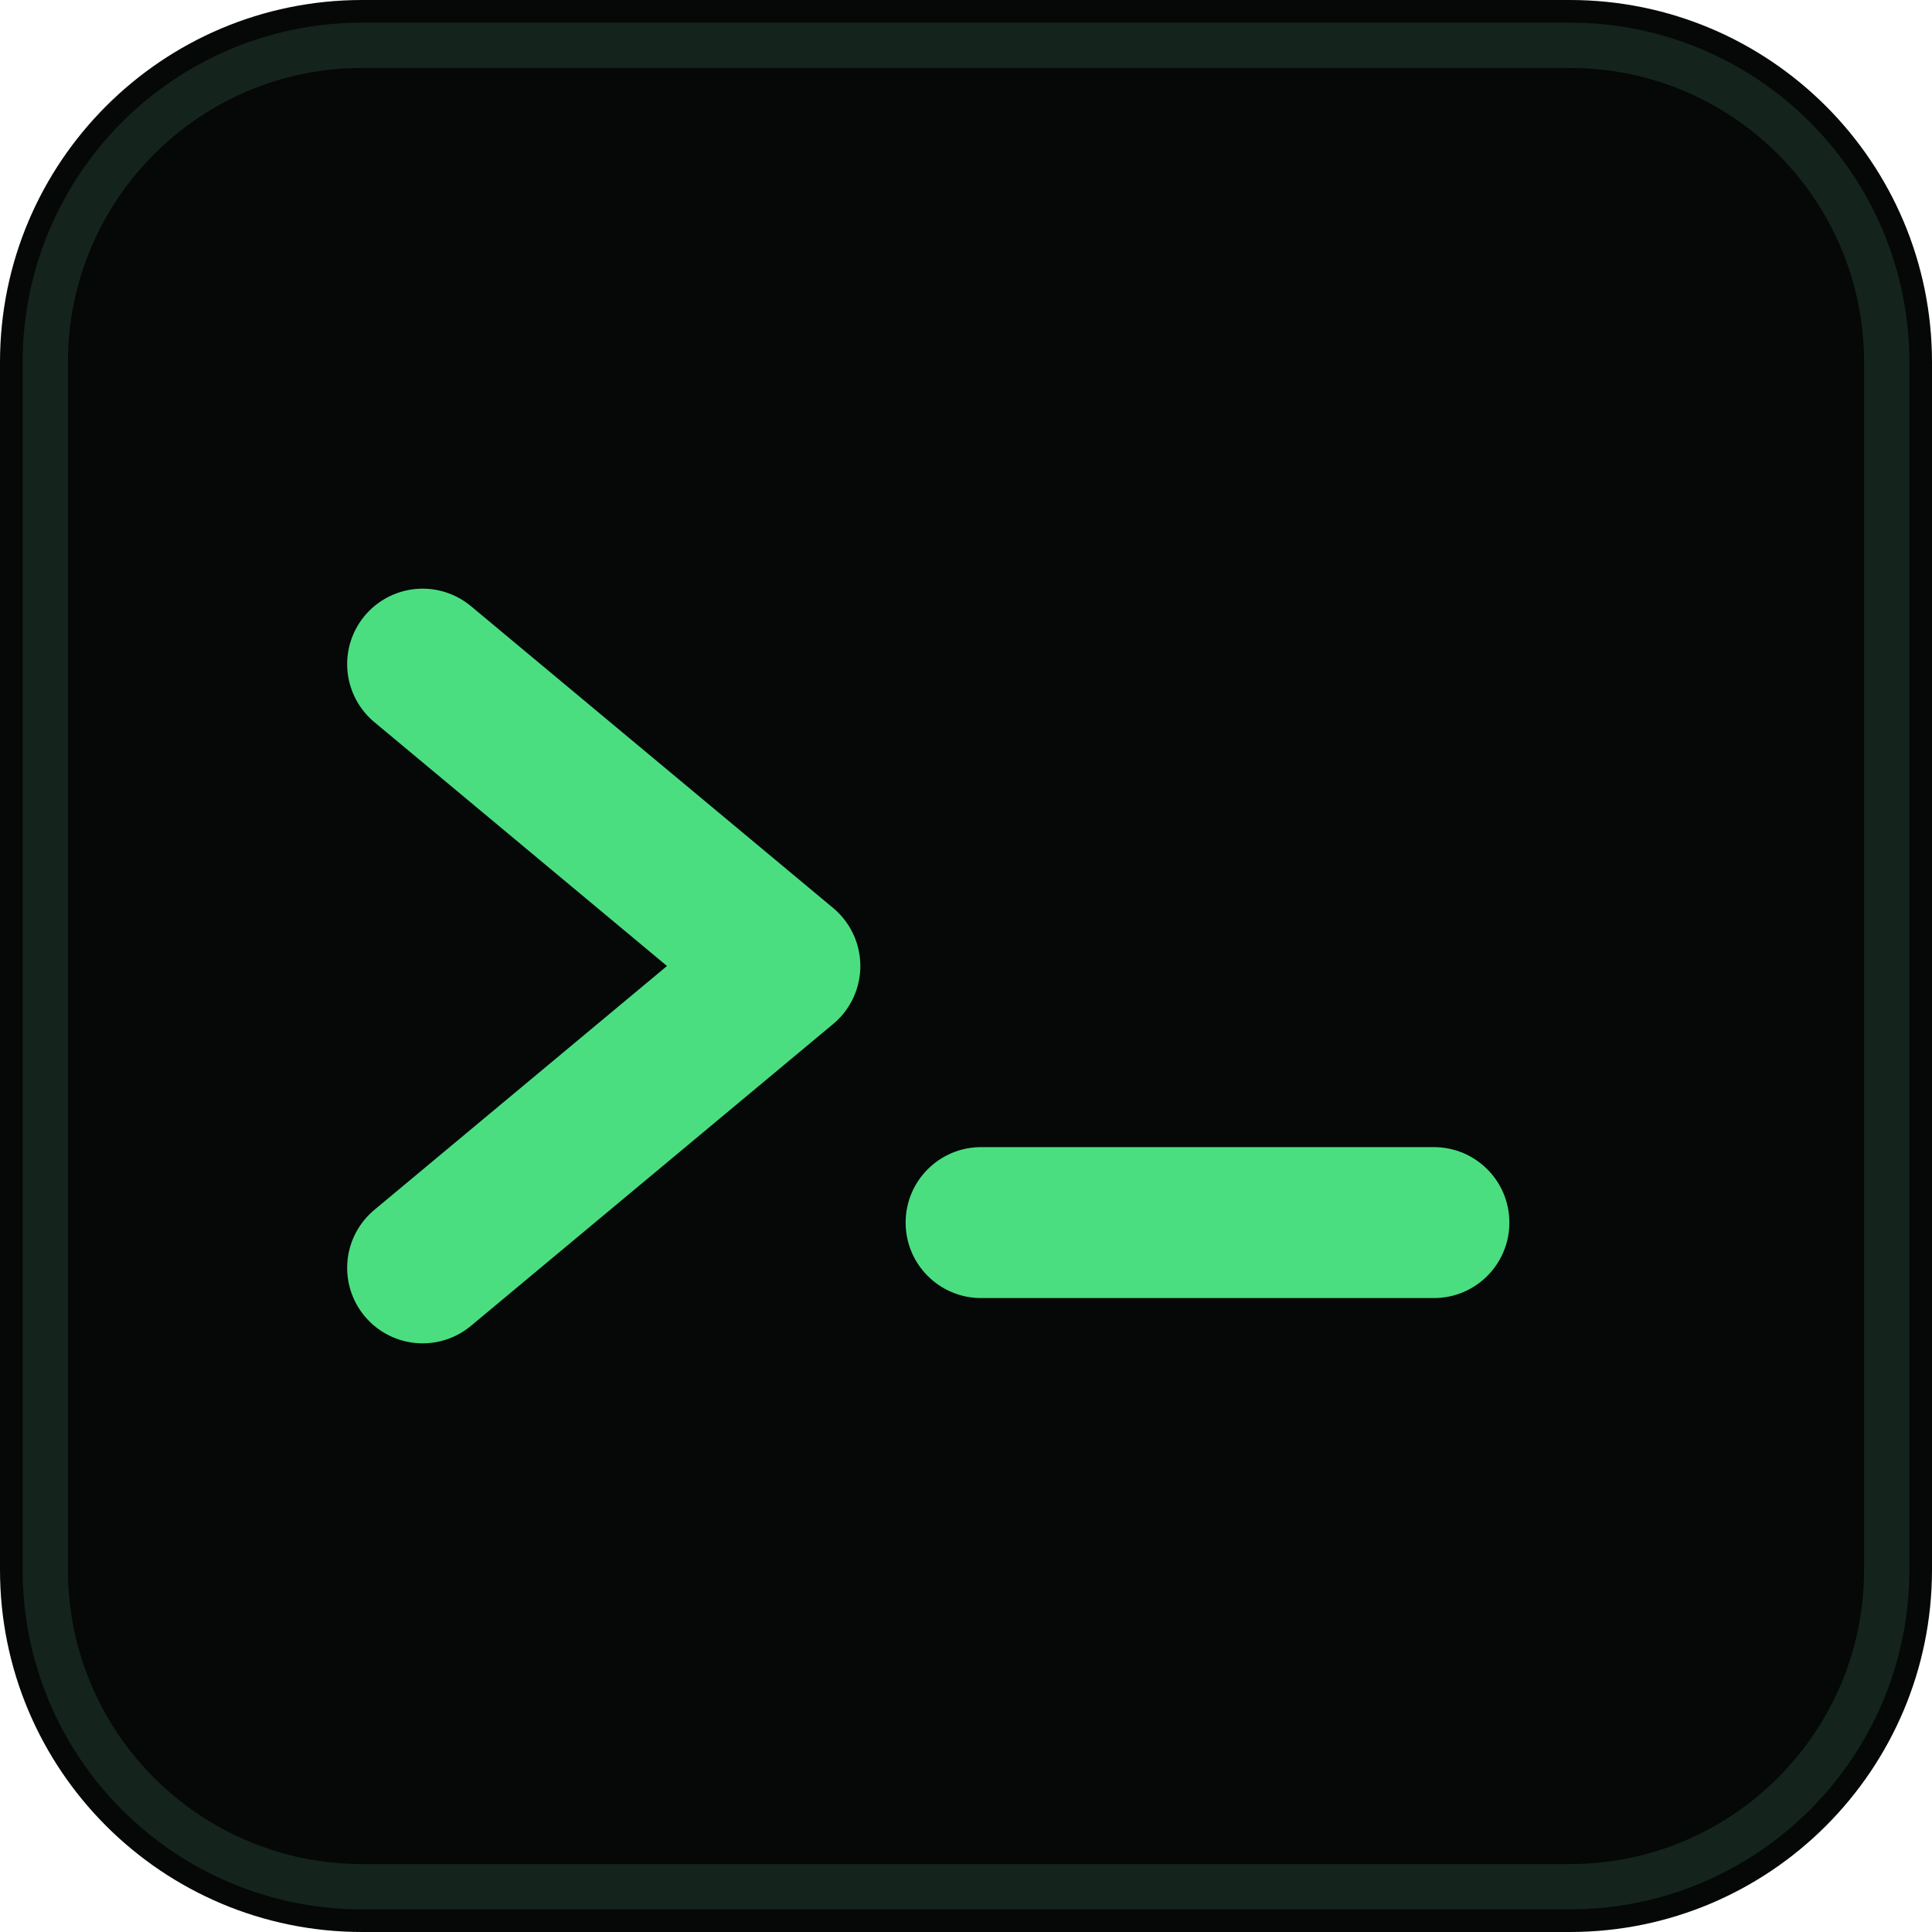
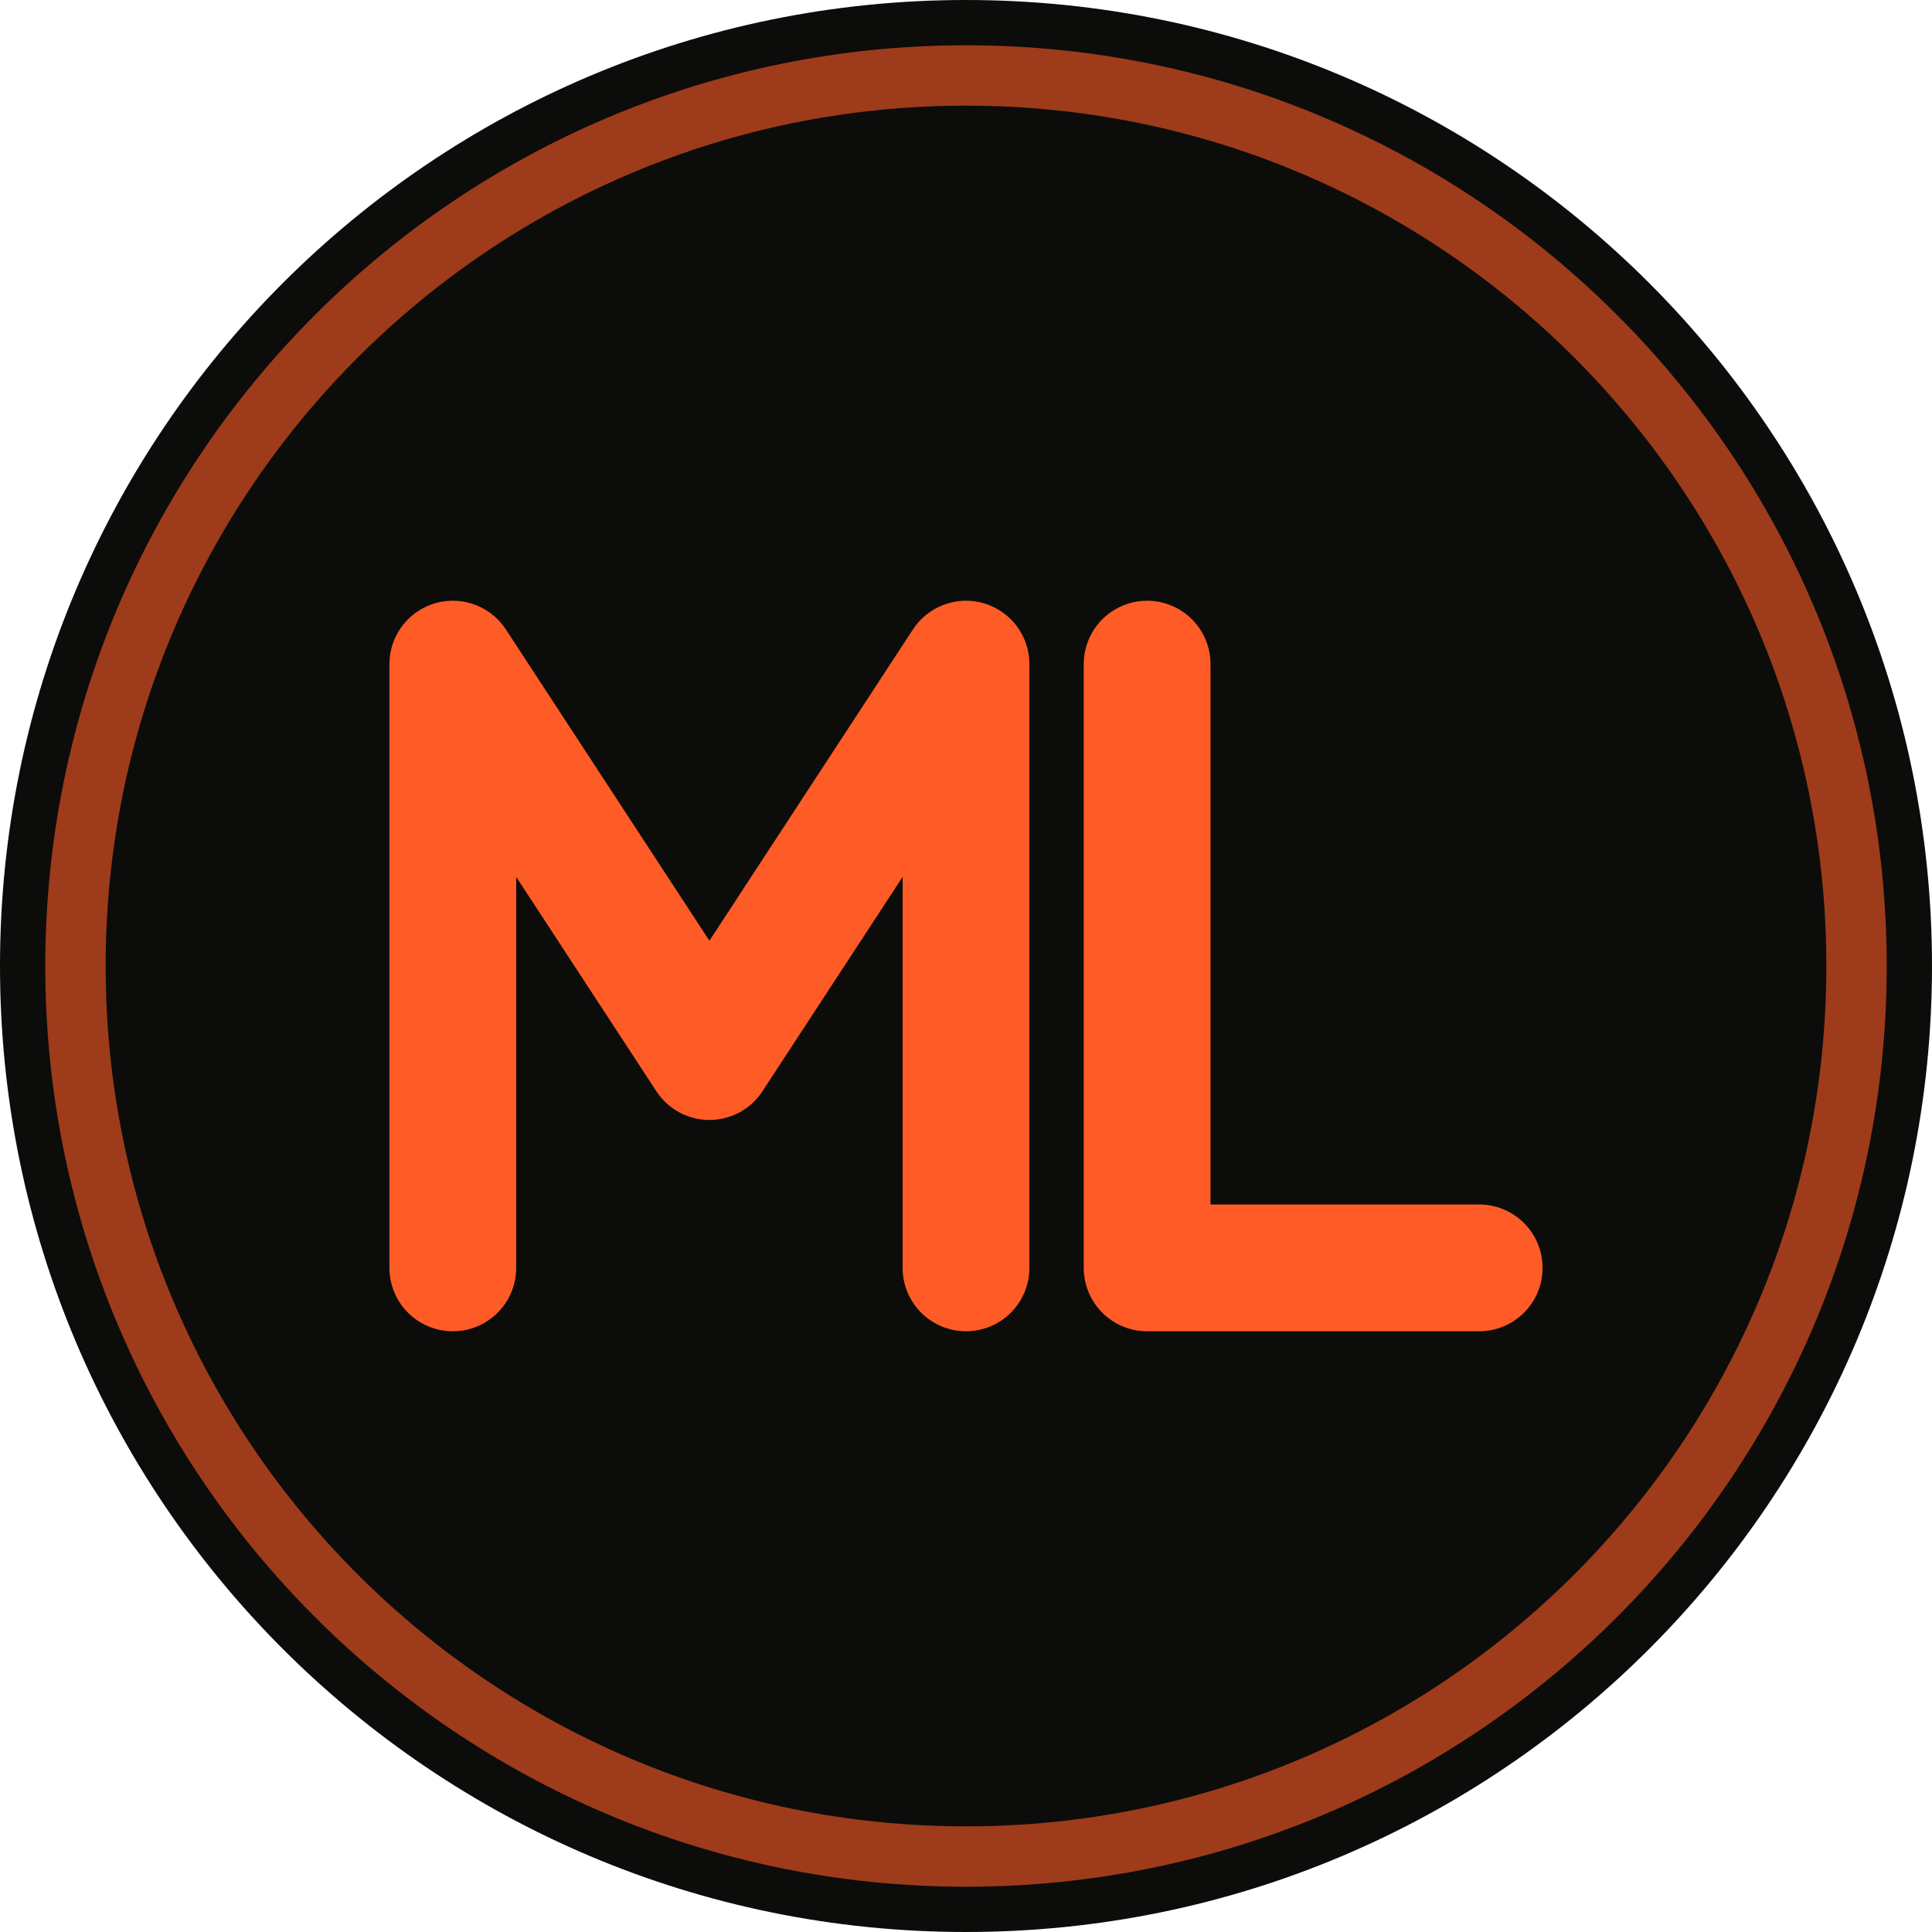
<svg xmlns="http://www.w3.org/2000/svg" width="64" height="64" viewBox="0 0 64 64">
-   <rect width="64" height="64" rx="12" fill="#050807" />
-   <rect x="1.5" y="1.5" width="61" height="61" rx="10.5" fill="none" stroke="#14241c" stroke-width="1.5" />
-   <path d="M14 22 L26 32 L14 42" fill="none" stroke="#4ade80" stroke-width="5" stroke-linecap="round" stroke-linejoin="round" />
-   <rect x="30" y="38" width="20" height="5" rx="2.5" fill="#4ade80" />
+   <rect width="64" height="64" rx="32" fill="#0c0c0b" />
+   <circle cx="32" cy="32" r="29.5" fill="none" stroke="#ff5b26" stroke-opacity="0.6" stroke-width="2" />
+   <path d="M15 42V22l8.5 13L32 22v20M38 22v20h11" fill="none" stroke="#ff5b26" stroke-width="4.2" stroke-linecap="round" stroke-linejoin="round" />
</svg>
